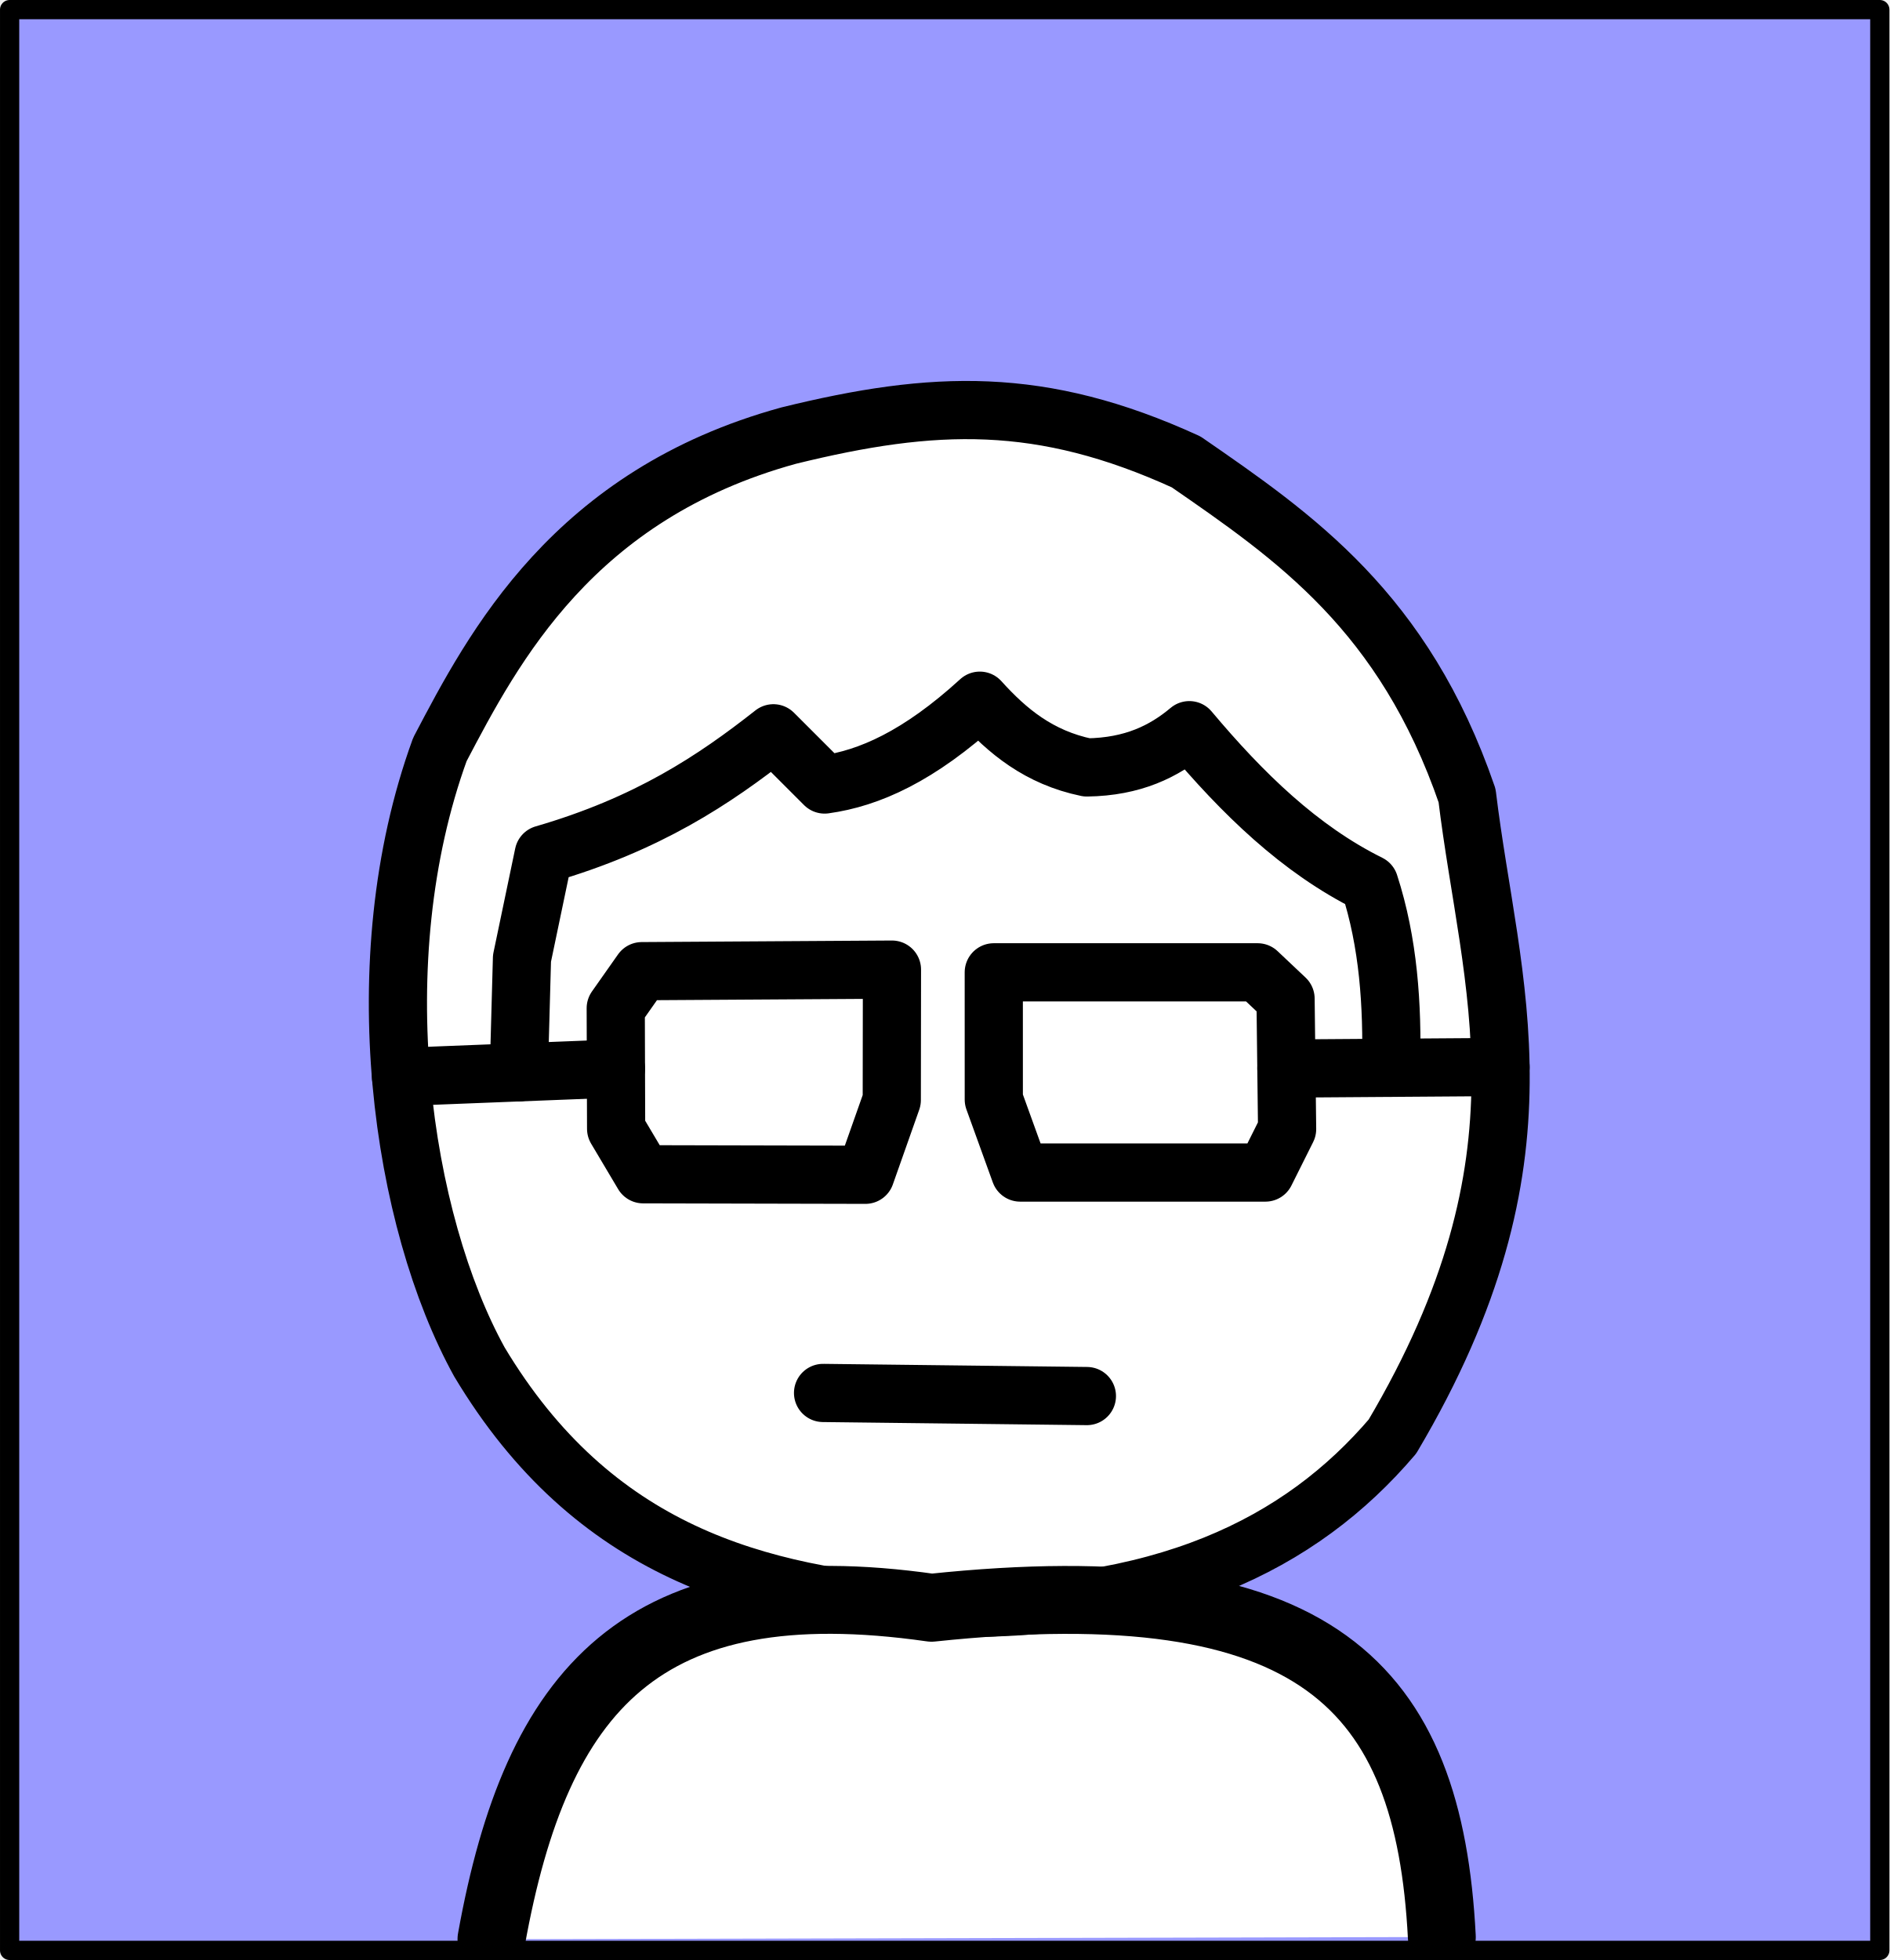
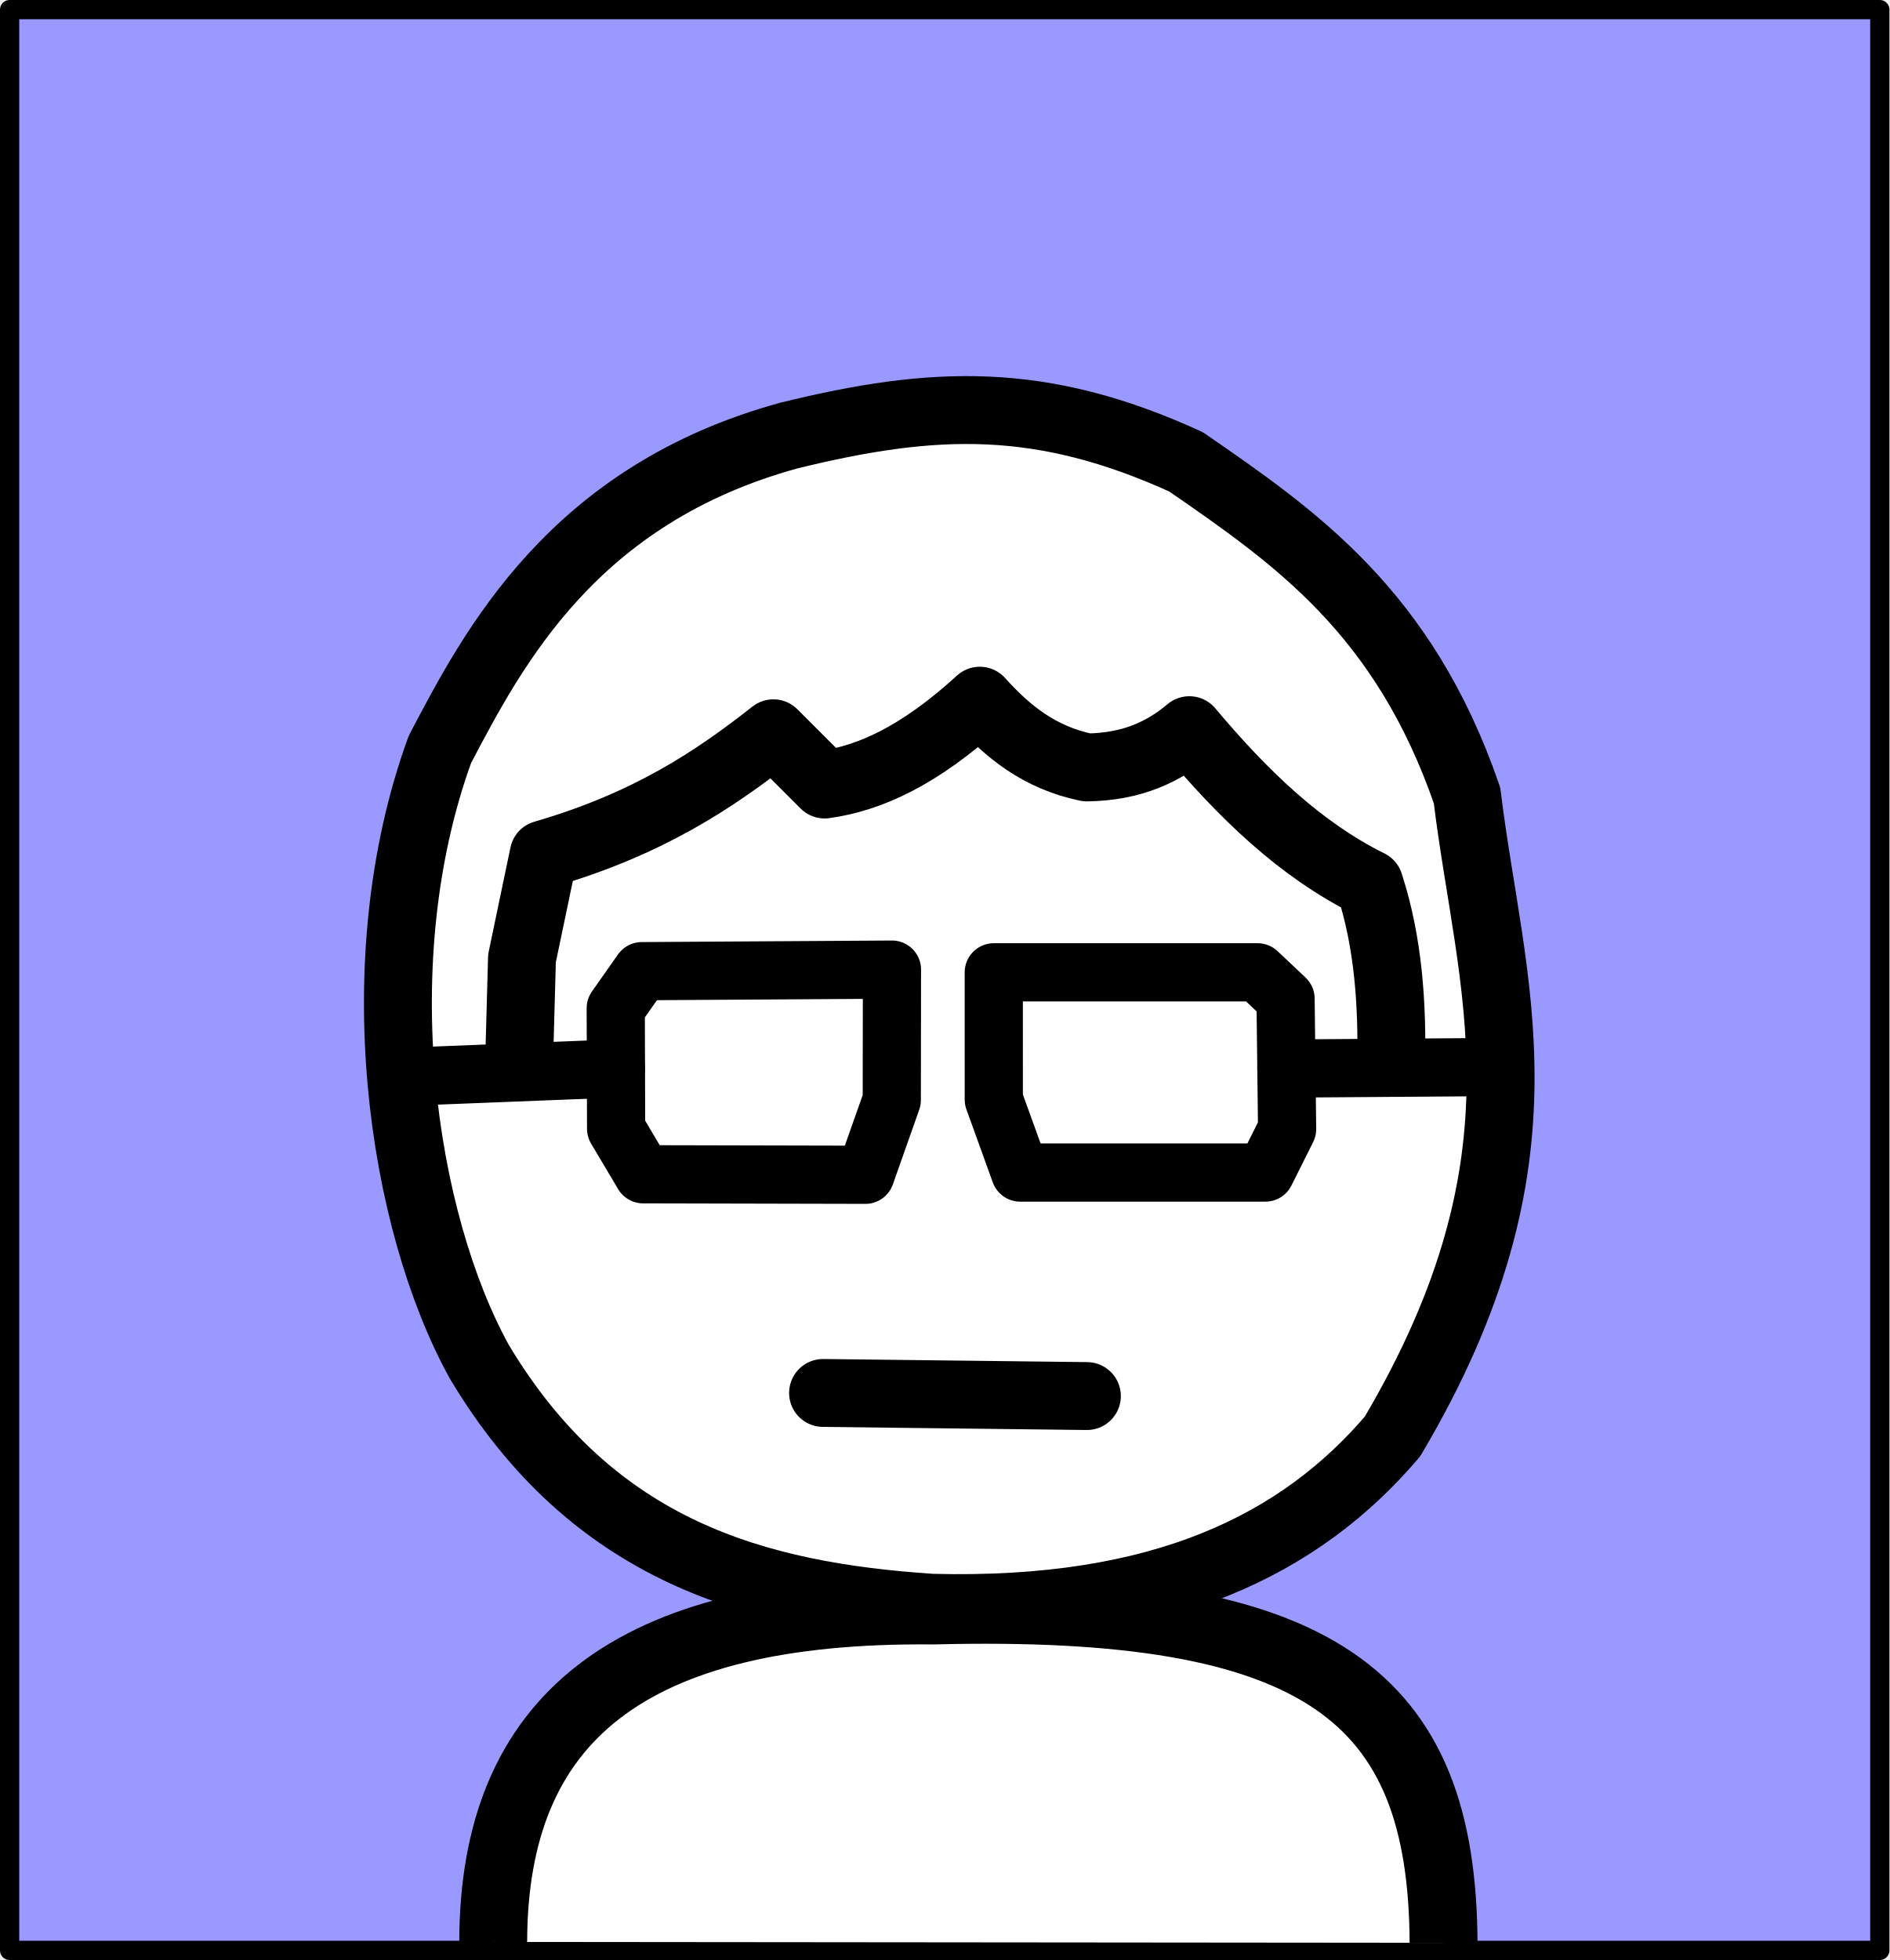
<svg xmlns="http://www.w3.org/2000/svg" width="194.821" height="202.075" viewBox="0 0 194.821 202.075" version="1.1" id="svg1" xml:space="preserve">
  <defs id="defs1" />
  <g id="layer8" transform="translate(-590.1329,0.5478693)">
    <g id="g12">
      <rect style="display:inline;fill:#9999ff;fill-opacity:1;stroke:#000000;stroke-width:1.983;stroke-linecap:round;stroke-linejoin:round;stroke-dasharray:none;stroke-opacity:1" id="rect4" width="192.838" height="200.092" x="591.125" y="0.444" />
-       <path style="display:inline;fill:#ffffff;fill-opacity:1;stroke:none;stroke-width:6;stroke-linecap:round;stroke-linejoin:round;stroke-dasharray:none;stroke-opacity:1" d="m 686.185,165.21 c -19.562,-1.684 -36.897,-7.114 -46.621,-25.347 l -8.081,-29.377 4.007,-33.765 c 6.554,-15.096 17.506,-26.709 35.984,-32.363 15.18,-3.586 29.264,-3.948 40.963,2.716 13.501,7.727 23.405,18.953 28.968,34.4 l 3.45,27.987 c -1.213,15.957 -4.387,29.36 -11.145,38.096 -12.153,10.197 -26.071,18.331 -47.526,17.653 z" id="path11" />
-       <path style="display:inline;fill:#ffffff;fill-opacity:1;stroke:#000000;stroke-width:7;stroke-linecap:round;stroke-linejoin:round;stroke-dasharray:none;stroke-opacity:1" d="m 640.809,199.383 c 4.64,-25.772 15.506,-38.437 45.376,-34.173 39.785,-4.198 51.289,8.101 52.618,33.947" id="path4" />
-       <path style="fill:none;fill-opacity:1;stroke:#000000;stroke-width:6;stroke-linecap:round;stroke-linejoin:round;stroke-dasharray:none;stroke-opacity:1" d="m 686.185,165.21 c -18.088,-1.206 -34.903,-5.78 -46.621,-25.347 -8.001,-14.49 -12.052,-41.214 -4.074,-63.142 5.538,-10.556 13.761,-26.268 35.984,-32.363 14.953,-3.672 26.002,-4.122 40.963,2.716 11.222,7.748 22.457,15.463 28.968,34.4 2.38,19.701 9.4,37.218 -7.695,66.084 -9.437,11.069 -23.644,18.277 -47.526,17.653 z" id="path5" />
+       <path style="display:inline;fill:#ffffff;fill-opacity:1;stroke:none;stroke-width:7;stroke-linecap:round;stroke-linejoin:round;stroke-dasharray:none;stroke-opacity:1" d="m 686.185,165.21 c -19.562,-1.684 -36.897,-7.114 -46.621,-25.347 l -8.081,-29.377 4.007,-33.765 c 6.554,-15.096 17.506,-26.709 35.984,-32.363 15.18,-3.586 29.264,-3.948 40.963,2.716 13.501,7.727 23.405,18.953 28.968,34.4 l 3.45,27.987 c -1.213,15.957 -4.387,29.36 -11.145,38.096 -12.153,10.197 -26.071,18.331 -47.526,17.653 z" id="path11" />
+       <path style="display:inline;fill:#ffffff;fill-opacity:1;stroke:#000000;stroke-width:7;stroke-linecap:butt;stroke-linejoin:round;stroke-dasharray:none;stroke-opacity:1" d="m 640.988,199.665 c 0.039,-22.885 13.848,-34.481 45.376,-34.173 39.913,-1.008 52.501,8.8 52.618,34.263" id="path4" />
+       <path style="fill:#ffffff;fill-opacity:1;stroke:#000000;stroke-width:7;stroke-linecap:round;stroke-linejoin:round;stroke-dasharray:none;stroke-opacity:1" d="m 686.185,165.21 c -18.088,-1.206 -34.903,-5.78 -46.621,-25.347 -8.001,-14.49 -12.052,-41.214 -4.074,-63.142 5.538,-10.556 13.761,-26.268 35.984,-32.363 14.953,-3.672 26.002,-4.122 40.963,2.716 11.222,7.748 22.457,15.463 28.968,34.4 2.38,19.701 9.4,37.218 -7.695,66.084 -9.437,11.069 -23.644,18.277 -47.526,17.653 z" id="path5" />
      <path style="display:inline;fill:none;fill-opacity:1;stroke:#000000;stroke-width:6;stroke-linecap:round;stroke-linejoin:round;stroke-dasharray:none;stroke-opacity:1" d="m 653.662,115.828 2.787,4.691 22.917,0.052 2.72,-7.703 0.018,-13.449 -25.793,0.16 -2.688,3.82 z" id="path6" />
      <path style="fill:none;fill-opacity:1;stroke:#000000;stroke-width:6;stroke-linecap:round;stroke-linejoin:round;stroke-dasharray:none;stroke-opacity:1" d="m 692.603,99.698 27.205,-10e-7 2.881,2.72 0.16,13.442 -2.24,4.481 h -25.284 l -2.72,-7.521 z" id="path7" />
      <path style="fill:none;fill-opacity:1;stroke:#000000;stroke-width:6;stroke-linecap:round;stroke-linejoin:round;stroke-dasharray:none;stroke-opacity:1" d="M 631.484,110.486 653.643,109.615" id="path8" />
      <path style="fill:none;fill-opacity:1;stroke:#000000;stroke-width:6;stroke-linecap:round;stroke-linejoin:round;stroke-dasharray:none;stroke-opacity:1" d="m 744.856,109.461 -22.082,0.156" id="path9" />
-       <path style="fill:none;fill-opacity:1;stroke:#000000;stroke-width:6;stroke-linecap:round;stroke-linejoin:round;stroke-dasharray:none;stroke-opacity:1" d="m 643.631,110.009 0.324,-11.751 2.24,-10.722 c 10.752,-3.122 17.572,-7.673 23.684,-12.482 l 5.281,5.281 c 4.586,-0.636 9.715,-2.9 16.003,-8.642 2.835,3.14 6.092,5.857 11.042,6.881 4.734,-0.067 7.953,-1.649 10.562,-3.841 5.478,6.523 11.388,12.29 18.563,15.843 1.974,6.076 2.392,12.463 2.243,18.964" id="path10" />
+       <path style="fill:none;fill-opacity:1;stroke:#000000;stroke-width:7;stroke-linecap:butt;stroke-linejoin:round;stroke-dasharray:none;stroke-opacity:1" d="m 643.631,110.009 0.324,-11.751 2.24,-10.722 c 10.752,-3.122 17.572,-7.673 23.684,-12.482 l 5.281,5.281 c 4.586,-0.636 9.715,-2.9 16.003,-8.642 2.835,3.14 6.092,5.857 11.042,6.881 4.734,-0.067 7.953,-1.649 10.562,-3.841 5.478,6.523 11.388,12.29 18.563,15.843 1.974,6.076 2.392,12.463 2.243,18.964" id="path10" />
      <rect style="display:none;fill:#dddddd;fill-opacity:1;stroke:none;stroke-width:6;stroke-linecap:round;stroke-linejoin:round;stroke-dasharray:none;stroke-opacity:1" id="rect11" width="192.82" height="203.683" x="591.133" y="0.453" />
-       <path style="fill:#9999ff;fill-opacity:1;stroke:#000000;stroke-width:6;stroke-linecap:round;stroke-linejoin:round;stroke-dasharray:none;stroke-opacity:1" d="m 675,143.065 27.205,0.32" id="path12" />
+       <path style="fill:#9999ff;fill-opacity:1;stroke:#000000;stroke-width:7;stroke-linecap:round;stroke-linejoin:round;stroke-dasharray:none;stroke-opacity:1" d="m 675,143.065 27.205,0.32" id="path12" />
    </g>
  </g>
</svg>
